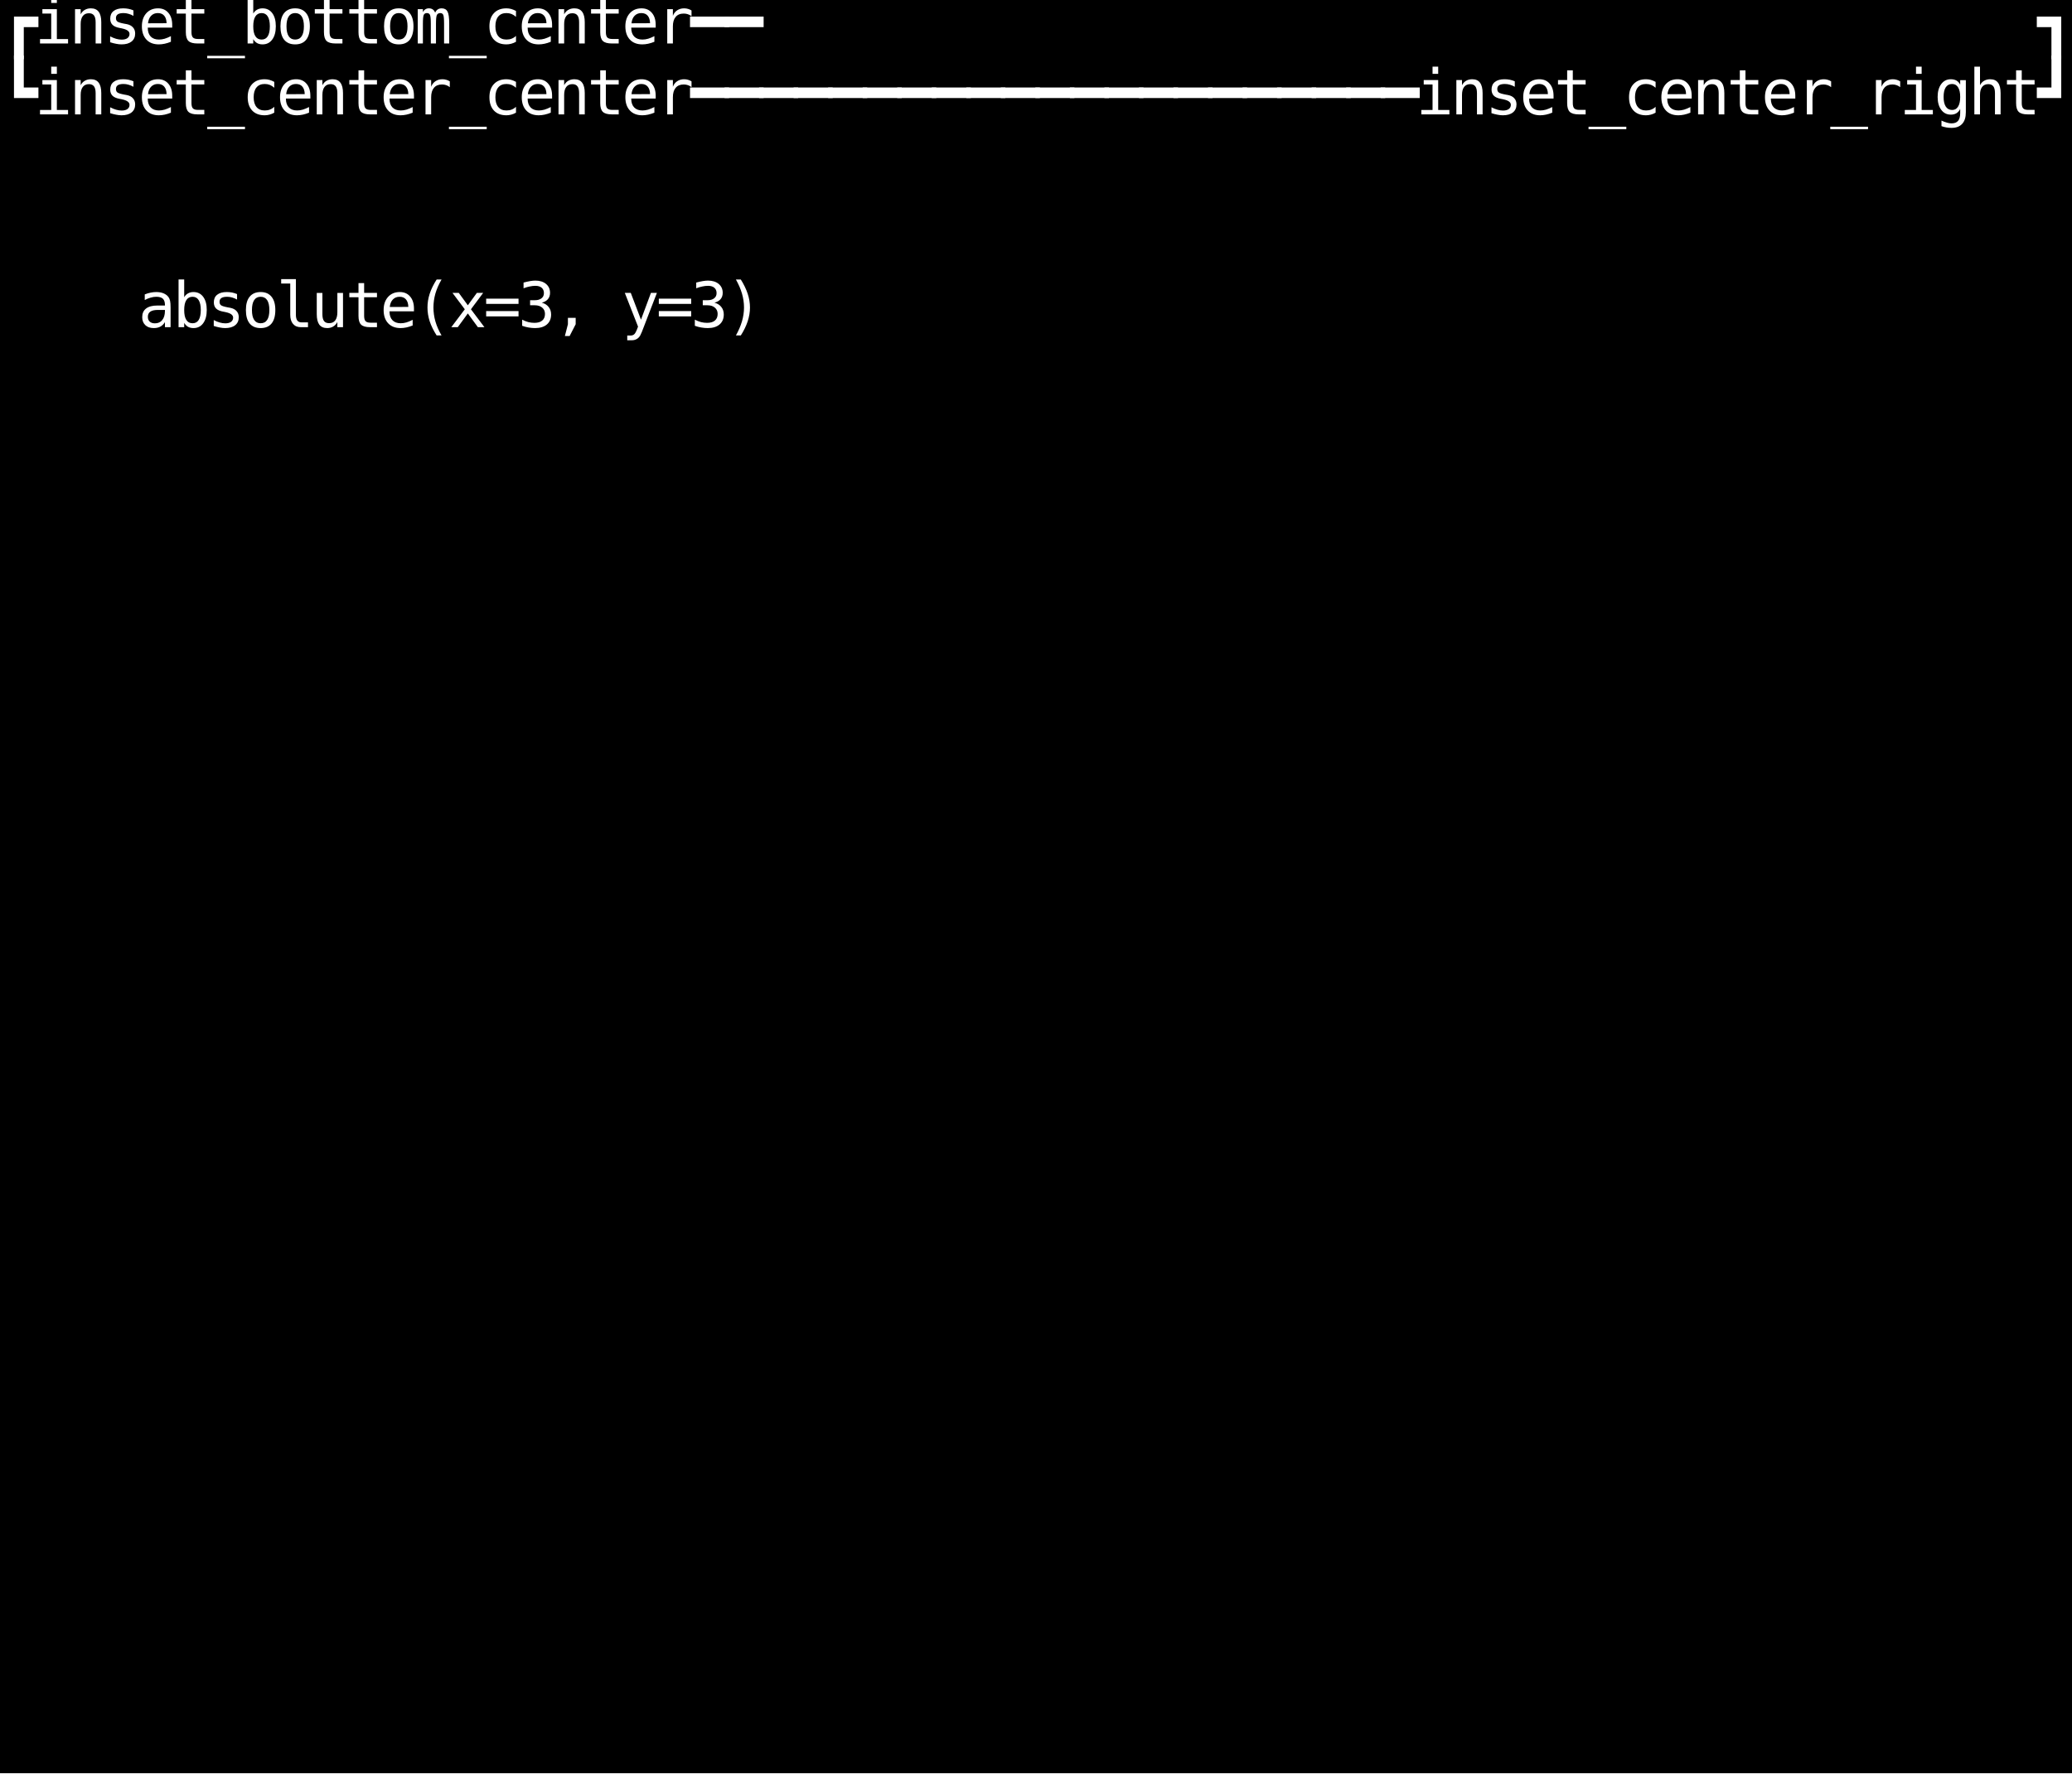
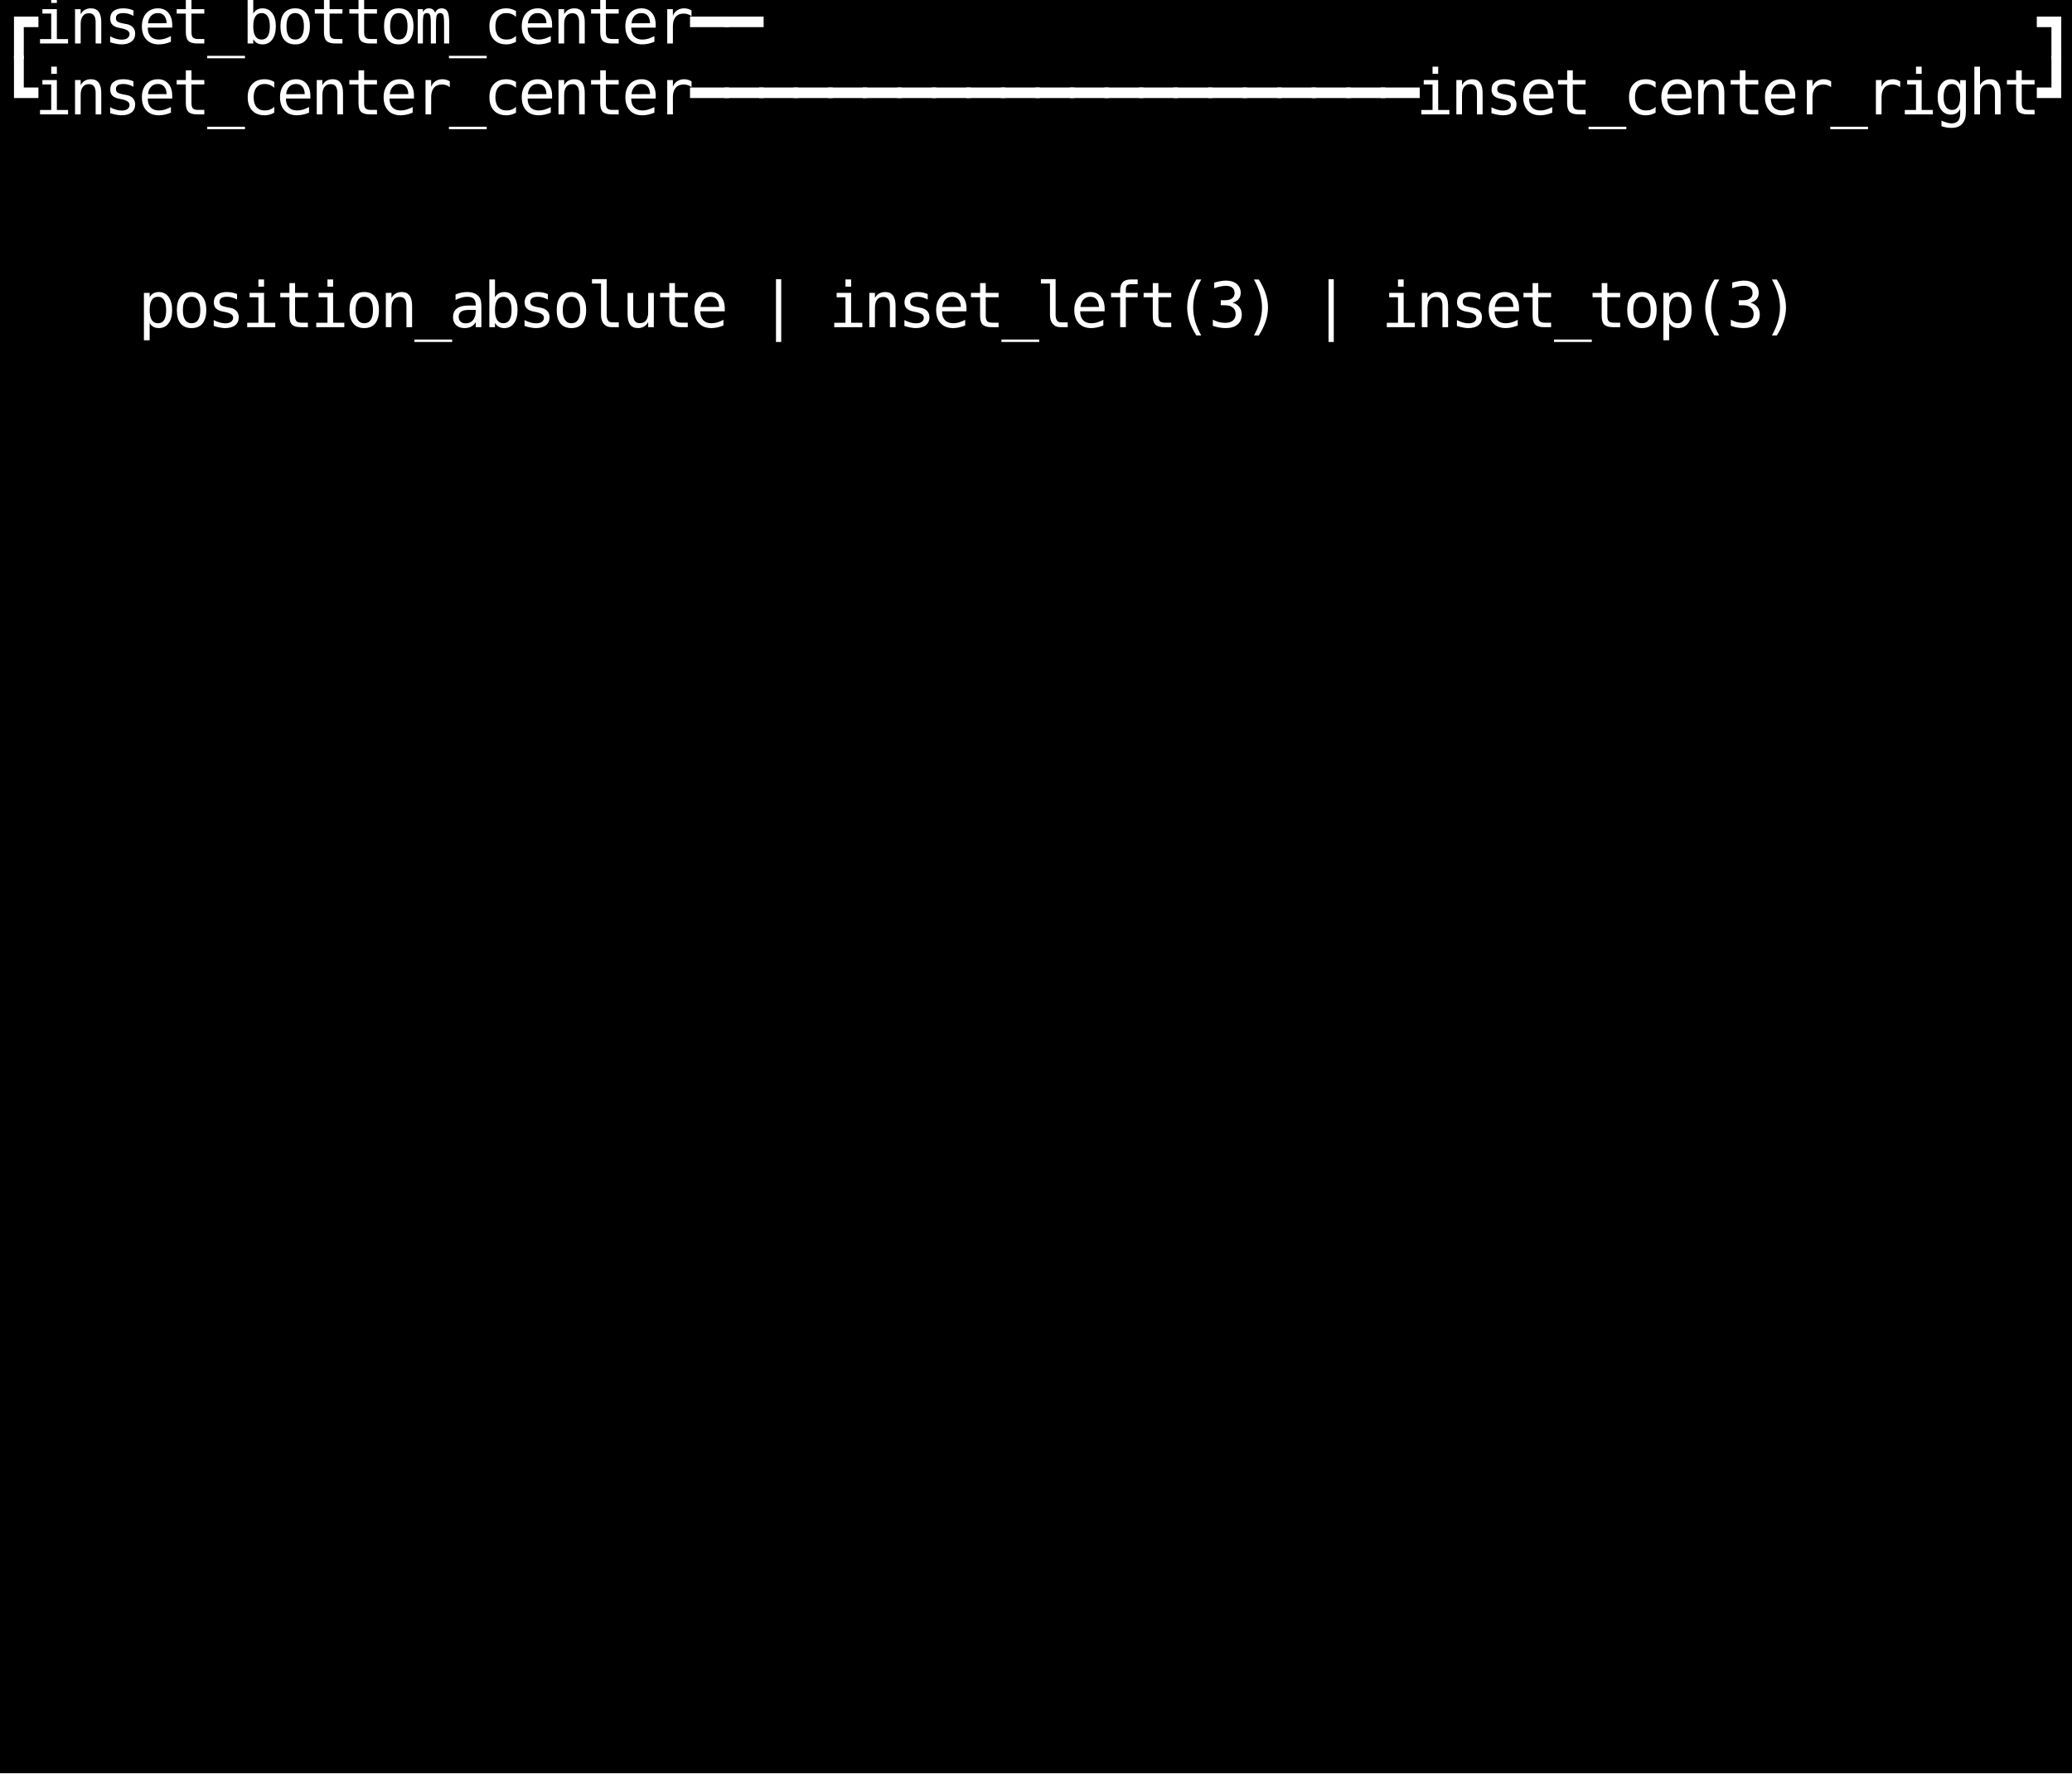
<svg xmlns="http://www.w3.org/2000/svg" width="33.00em" height="28.25em">
  <style>svg {
  dominant-baseline: hanging;
  font-size: 1rem;
}
</style>
  <g shape-rendering="crispEdges">
    <rect x="0.00em" y="0.00em" width="33.00em" height="28.25em" fill="#000000" />
    <rect x="0.00em" y="0.00em" width="33.00em" height="1.13em" fill="#000000" />
    <rect x="0.00em" y="1.13em" width="33.00em" height="1.13em" fill="#000000" />
    <rect x="0.00em" y="2.26em" width="33.00em" height="1.13em" fill="#000000" />
    <rect x="0.00em" y="3.39em" width="33.00em" height="1.13em" fill="#000000" />
    <rect x="0.00em" y="4.52em" width="33.00em" height="1.13em" fill="#000000" />
    <rect x="0.00em" y="5.65em" width="33.00em" height="1.13em" fill="#000000" />
    <rect x="0.00em" y="6.78em" width="33.00em" height="1.13em" fill="#000000" />
    <rect x="0.00em" y="7.91em" width="33.00em" height="1.13em" fill="#000000" />
    <rect x="0.00em" y="9.04em" width="33.00em" height="1.13em" fill="#000000" />
    <rect x="0.00em" y="10.17em" width="33.00em" height="1.13em" fill="#000000" />
    <rect x="0.00em" y="11.30em" width="33.00em" height="1.13em" fill="#000000" />
    <rect x="0.00em" y="12.43em" width="33.00em" height="1.13em" fill="#000000" />
    <rect x="0.00em" y="13.56em" width="33.00em" height="1.13em" fill="#000000" />
    <rect x="0.00em" y="14.69em" width="33.00em" height="1.13em" fill="#000000" />
    <rect x="0.00em" y="15.82em" width="33.00em" height="1.13em" fill="#000000" />
    <rect x="0.00em" y="16.95em" width="33.00em" height="1.13em" fill="#000000" />
    <rect x="0.00em" y="18.08em" width="33.00em" height="1.13em" fill="#000000" />
    <rect x="0.00em" y="19.21em" width="33.00em" height="1.13em" fill="#000000" />
    <rect x="0.00em" y="20.34em" width="33.00em" height="1.13em" fill="#000000" />
    <rect x="0.00em" y="21.47em" width="33.00em" height="1.13em" fill="#000000" />
    <rect x="0.00em" y="22.60em" width="33.00em" height="1.13em" fill="#000000" />
    <rect x="0.00em" y="23.73em" width="33.00em" height="1.13em" fill="#000000" />
    <rect x="0.00em" y="24.86em" width="33.00em" height="1.13em" fill="#000000" />
    <rect x="0.00em" y="25.99em" width="33.00em" height="1.13em" fill="#000000" />
    <rect x="0.00em" y="27.12em" width="33.00em" height="1.13em" fill="#000000" />
  </g>
  <text fill="#ffffff" font-family="monospace">
    <tspan y="0.00em">
      <tspan x="0.00em">┏</tspan>
      <tspan x="0.55em">i</tspan>
      <tspan x="1.10em">n</tspan>
      <tspan x="1.65em">s</tspan>
      <tspan x="2.20em">e</tspan>
      <tspan x="2.75em">t</tspan>
      <tspan x="3.30em">_</tspan>
      <tspan x="3.85em">b</tspan>
      <tspan x="4.40em">o</tspan>
      <tspan x="4.95em">t</tspan>
      <tspan x="5.50em">t</tspan>
      <tspan x="6.05em">o</tspan>
      <tspan x="6.60em">m</tspan>
      <tspan x="7.15em">_</tspan>
      <tspan x="7.70em">c</tspan>
      <tspan x="8.25em">e</tspan>
      <tspan x="8.80em">n</tspan>
      <tspan x="9.35em">t</tspan>
      <tspan x="9.90em">e</tspan>
      <tspan x="10.45em">r</tspan>
      <tspan x="11.00em">━</tspan>
      <tspan x="11.55em">━</tspan>
      <tspan x="32.45em">┓</tspan>
    </tspan>
    <tspan y="1.13em">
      <tspan x="0.00em">┗</tspan>
      <tspan x="0.55em">i</tspan>
      <tspan x="1.10em">n</tspan>
      <tspan x="1.65em">s</tspan>
      <tspan x="2.20em">e</tspan>
      <tspan x="2.75em">t</tspan>
      <tspan x="3.30em">_</tspan>
      <tspan x="3.85em">c</tspan>
      <tspan x="4.40em">e</tspan>
      <tspan x="4.95em">n</tspan>
      <tspan x="5.50em">t</tspan>
      <tspan x="6.05em">e</tspan>
      <tspan x="6.60em">r</tspan>
      <tspan x="7.15em">_</tspan>
      <tspan x="7.70em">c</tspan>
      <tspan x="8.25em">e</tspan>
      <tspan x="8.80em">n</tspan>
      <tspan x="9.35em">t</tspan>
      <tspan x="9.90em">e</tspan>
      <tspan x="10.45em">r</tspan>
      <tspan x="11.00em">━</tspan>
      <tspan x="11.55em">━</tspan>
      <tspan x="12.10em">━</tspan>
      <tspan x="12.65em">━</tspan>
      <tspan x="13.20em">━</tspan>
      <tspan x="13.75em">━</tspan>
      <tspan x="14.30em">━</tspan>
      <tspan x="14.85em">━</tspan>
      <tspan x="15.40em">━</tspan>
      <tspan x="15.95em">━</tspan>
      <tspan x="16.50em">━</tspan>
      <tspan x="17.05em">━</tspan>
      <tspan x="17.60em">━</tspan>
      <tspan x="18.15em">━</tspan>
      <tspan x="18.70em">━</tspan>
      <tspan x="19.25em">━</tspan>
      <tspan x="19.80em">━</tspan>
      <tspan x="20.35em">━</tspan>
      <tspan x="20.90em">━</tspan>
      <tspan x="21.45em">━</tspan>
      <tspan x="22.00em">━</tspan>
      <tspan x="22.55em">i</tspan>
      <tspan x="23.10em">n</tspan>
      <tspan x="23.65em">s</tspan>
      <tspan x="24.20em">e</tspan>
      <tspan x="24.75em">t</tspan>
      <tspan x="25.30em">_</tspan>
      <tspan x="25.85em">c</tspan>
      <tspan x="26.40em">e</tspan>
      <tspan x="26.95em">n</tspan>
      <tspan x="27.50em">t</tspan>
      <tspan x="28.05em">e</tspan>
      <tspan x="28.60em">r</tspan>
      <tspan x="29.15em">_</tspan>
      <tspan x="29.70em">r</tspan>
      <tspan x="30.25em">i</tspan>
      <tspan x="30.80em">g</tspan>
      <tspan x="31.35em">h</tspan>
      <tspan x="31.90em">t</tspan>
      <tspan x="32.45em">┛</tspan>
    </tspan>
    <tspan y="2.26em" />
    <tspan y="3.39em" />
    <tspan y="4.52em">
-       <tspan x="2.20em">a</tspan>
-       <tspan x="2.75em">b</tspan>
+       <tspan x="2.20em">p</tspan>
+       <tspan x="2.75em">o</tspan>
      <tspan x="3.30em">s</tspan>
-       <tspan x="3.85em">o</tspan>
-       <tspan x="4.40em">l</tspan>
-       <tspan x="4.95em">u</tspan>
-       <tspan x="5.50em">t</tspan>
-       <tspan x="6.05em">e</tspan>
-       <tspan x="6.60em">(</tspan>
-       <tspan x="7.15em">x</tspan>
-       <tspan x="7.70em">=</tspan>
-       <tspan x="8.25em">3</tspan>
-       <tspan x="8.80em">,</tspan>
-       <tspan x="9.90em">y</tspan>
-       <tspan x="10.45em">=</tspan>
-       <tspan x="11.00em">3</tspan>
-       <tspan x="11.55em">)</tspan>
+       <tspan x="3.85em">i</tspan>
+       <tspan x="4.40em">t</tspan>
+       <tspan x="4.95em">i</tspan>
+       <tspan x="5.50em">o</tspan>
+       <tspan x="6.05em">n</tspan>
+       <tspan x="6.60em">_</tspan>
+       <tspan x="7.15em">a</tspan>
+       <tspan x="7.70em">b</tspan>
+       <tspan x="8.25em">s</tspan>
+       <tspan x="8.80em">o</tspan>
+       <tspan x="9.35em">l</tspan>
+       <tspan x="9.90em">u</tspan>
+       <tspan x="10.45em">t</tspan>
+       <tspan x="11.00em">e</tspan>
+       <tspan x="12.10em">|</tspan>
+       <tspan x="13.20em">i</tspan>
+       <tspan x="13.75em">n</tspan>
+       <tspan x="14.30em">s</tspan>
+       <tspan x="14.85em">e</tspan>
+       <tspan x="15.40em">t</tspan>
+       <tspan x="15.95em">_</tspan>
+       <tspan x="16.50em">l</tspan>
+       <tspan x="17.05em">e</tspan>
+       <tspan x="17.60em">f</tspan>
+       <tspan x="18.15em">t</tspan>
+       <tspan x="18.70em">(</tspan>
+       <tspan x="19.25em">3</tspan>
+       <tspan x="19.80em">)</tspan>
+       <tspan x="20.90em">|</tspan>
+       <tspan x="22.00em">i</tspan>
+       <tspan x="22.55em">n</tspan>
+       <tspan x="23.10em">s</tspan>
+       <tspan x="23.65em">e</tspan>
+       <tspan x="24.20em">t</tspan>
+       <tspan x="24.75em">_</tspan>
+       <tspan x="25.30em">t</tspan>
+       <tspan x="25.85em">o</tspan>
+       <tspan x="26.40em">p</tspan>
+       <tspan x="26.95em">(</tspan>
+       <tspan x="27.50em">3</tspan>
+       <tspan x="28.05em">)</tspan>
    </tspan>
    <tspan y="5.65em" />
    <tspan y="6.78em" />
    <tspan y="7.91em" />
    <tspan y="9.04em" />
    <tspan y="10.17em" />
    <tspan y="11.30em" />
    <tspan y="12.43em" />
    <tspan y="13.56em" />
    <tspan y="14.69em" />
    <tspan y="15.82em" />
    <tspan y="16.95em" />
    <tspan y="18.08em" />
    <tspan y="19.21em" />
    <tspan y="20.34em" />
    <tspan y="21.47em" />
    <tspan y="22.60em" />
    <tspan y="23.73em" />
    <tspan y="24.86em" />
    <tspan y="25.99em" />
    <tspan y="27.12em" />
  </text>
</svg>
